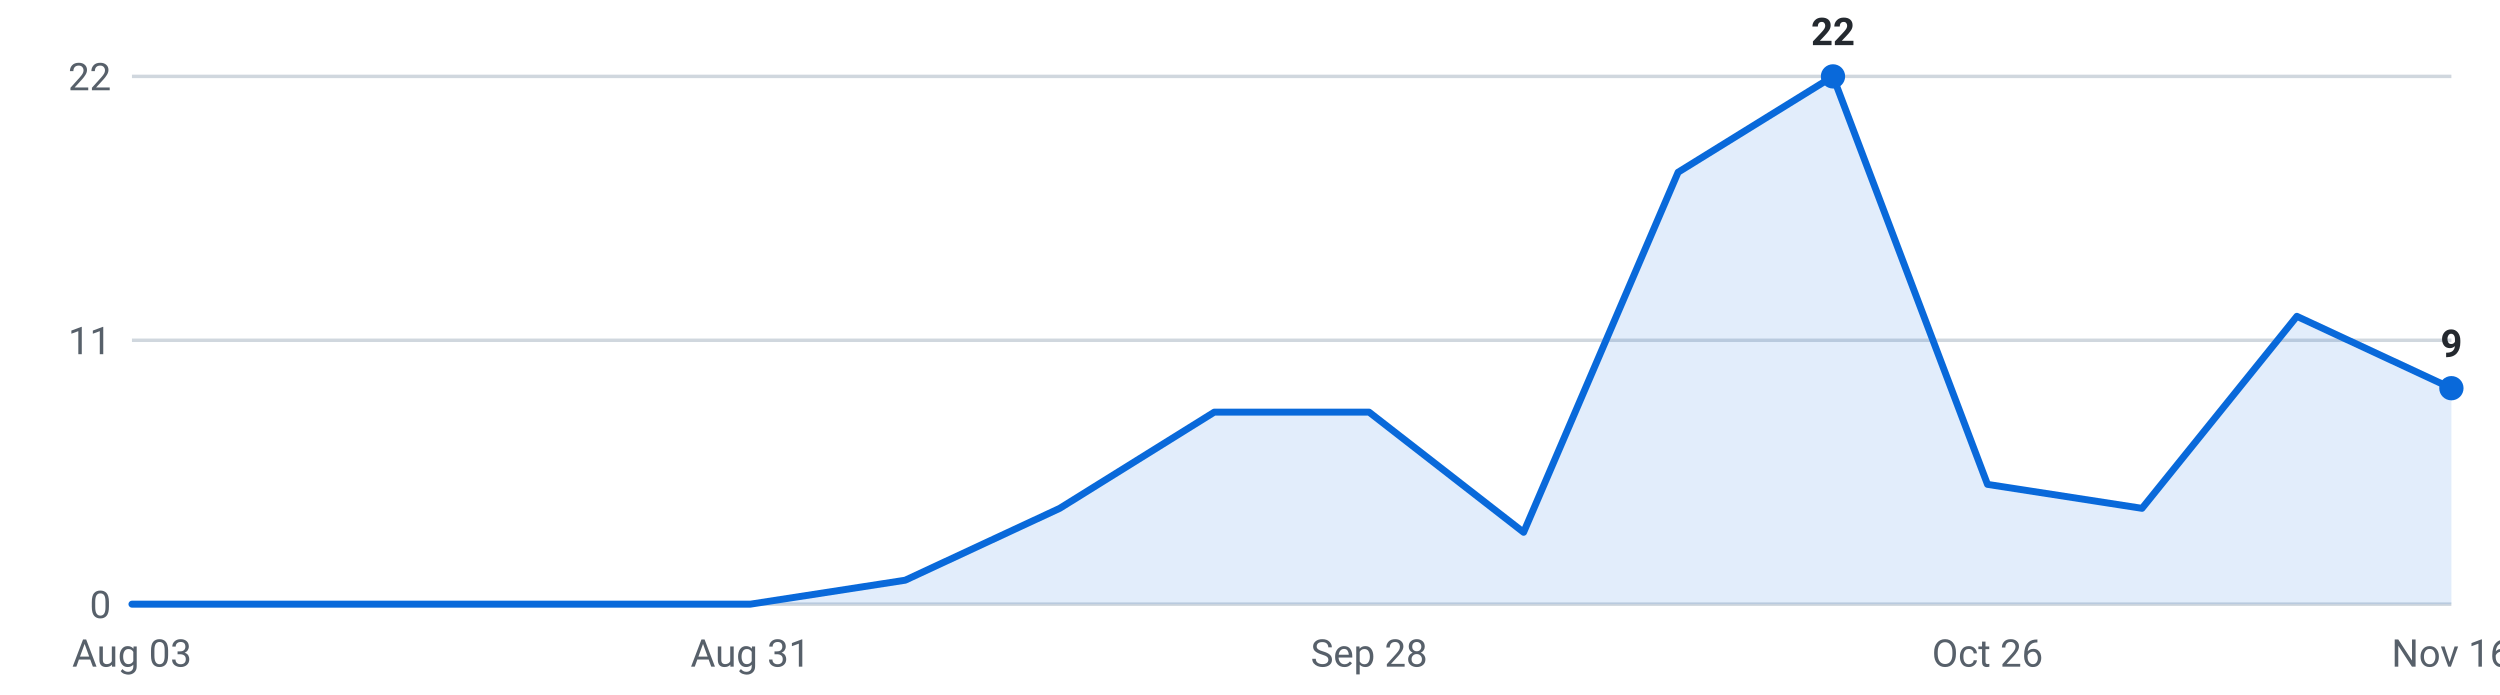
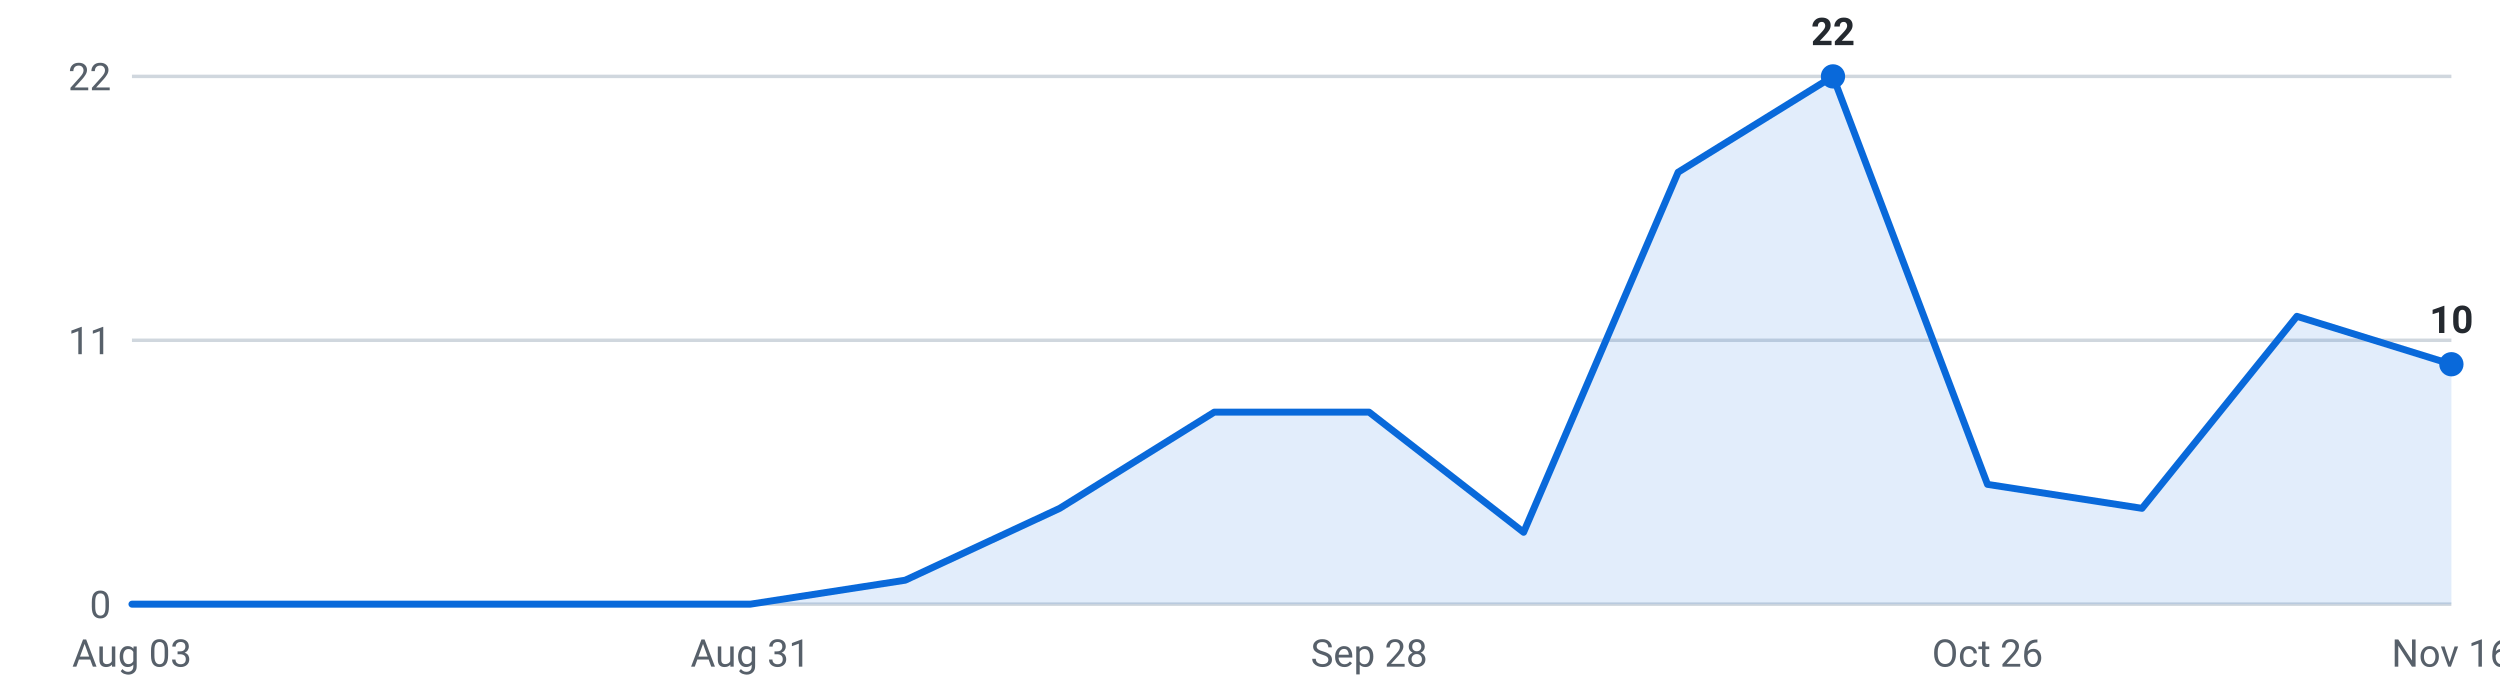
<svg xmlns="http://www.w3.org/2000/svg" viewBox="0 0 720 200" width="720" height="200" role="img" aria-label="Internships posted per week, last 16 weeks">
  <g font-family="-apple-system,Segoe UI,Roboto,sans-serif" font-size="11">
    <line x1="38" y1="174.0" x2="706" y2="174.0" stroke="#d0d7de" stroke-width="1" />
    <text x="32" y="178.0" text-anchor="end" fill="#57606a">0</text>
    <line x1="38" y1="98.0" x2="706" y2="98.0" stroke="#d0d7de" stroke-width="1" />
    <text x="32" y="102.0" text-anchor="end" fill="#57606a">11</text>
    <line x1="38" y1="22.0" x2="706" y2="22.0" stroke="#d0d7de" stroke-width="1" />
    <text x="32" y="26.0" text-anchor="end" fill="#57606a">22</text>
-     <path d="M38.0,174 L38.0,174.0 L82.5,174.0 L127.1,174.0 L171.6,174.0 L216.1,174.0 L260.7,167.1 L305.2,146.4 L349.7,118.7 L394.3,118.7 L438.8,153.3 L483.3,49.6 L527.9,22.0 L572.4,139.5 L616.9,146.4 L661.5,91.1 L706.0,111.8 L706.0,174 Z" fill="#0969da" fill-opacity="0.12" />
-     <polyline points="38.0,174.0 82.5,174.0 127.1,174.0 171.6,174.0 216.1,174.0 260.7,167.1 305.2,146.4 349.7,118.7 394.3,118.7 438.8,153.3 483.3,49.6 527.9,22.0 572.4,139.5 616.9,146.4 661.5,91.1 706.0,111.8" fill="none" stroke="#0969da" stroke-width="2" stroke-linejoin="round" stroke-linecap="round" />
+     <path d="M38.0,174 L38.0,174.0 L82.5,174.0 L127.1,174.0 L171.6,174.0 L216.1,174.0 L260.7,167.1 L305.2,146.4 L349.7,118.7 L394.3,118.7 L438.8,153.3 L483.3,49.6 L527.9,22.0 L572.4,139.5 L616.9,146.4 L661.5,91.1 L706.0,104.9 L706.0,174 Z" fill="#0969da" fill-opacity="0.12" />
+     <polyline points="38.0,174.0 82.5,174.0 127.1,174.0 171.6,174.0 216.1,174.0 260.7,167.1 305.2,146.4 349.7,118.7 394.3,118.7 438.8,153.3 483.3,49.6 527.9,22.0 572.4,139.5 616.9,146.4 661.5,91.1 706.0,104.9" fill="none" stroke="#0969da" stroke-width="2" stroke-linejoin="round" stroke-linecap="round" />
    <circle cx="527.9" cy="22.0" r="3.5" fill="#0969da" />
    <text x="527.9" y="13.0" text-anchor="middle" fill="#24292f" font-weight="600">22</text>
-     <circle cx="706.0" cy="111.8" r="3.5" fill="#0969da" />
-     <text x="706.0" y="102.8" text-anchor="middle" fill="#24292f" font-weight="600">9</text>
+     <circle cx="706.0" cy="104.9" r="3.5" fill="#0969da" />
+     <text x="706.0" y="95.9" text-anchor="middle" fill="#24292f" font-weight="600">10</text>
    <text x="38.0" y="192" text-anchor="middle" fill="#57606a">Aug 03</text>
    <text x="216.1" y="192" text-anchor="middle" fill="#57606a">Aug 31</text>
    <text x="394.3" y="192" text-anchor="middle" fill="#57606a">Sep 28</text>
    <text x="572.4" y="192" text-anchor="middle" fill="#57606a">Oct 26</text>
    <text x="706.0" y="192" text-anchor="middle" fill="#57606a">Nov 16</text>
  </g>
</svg>
